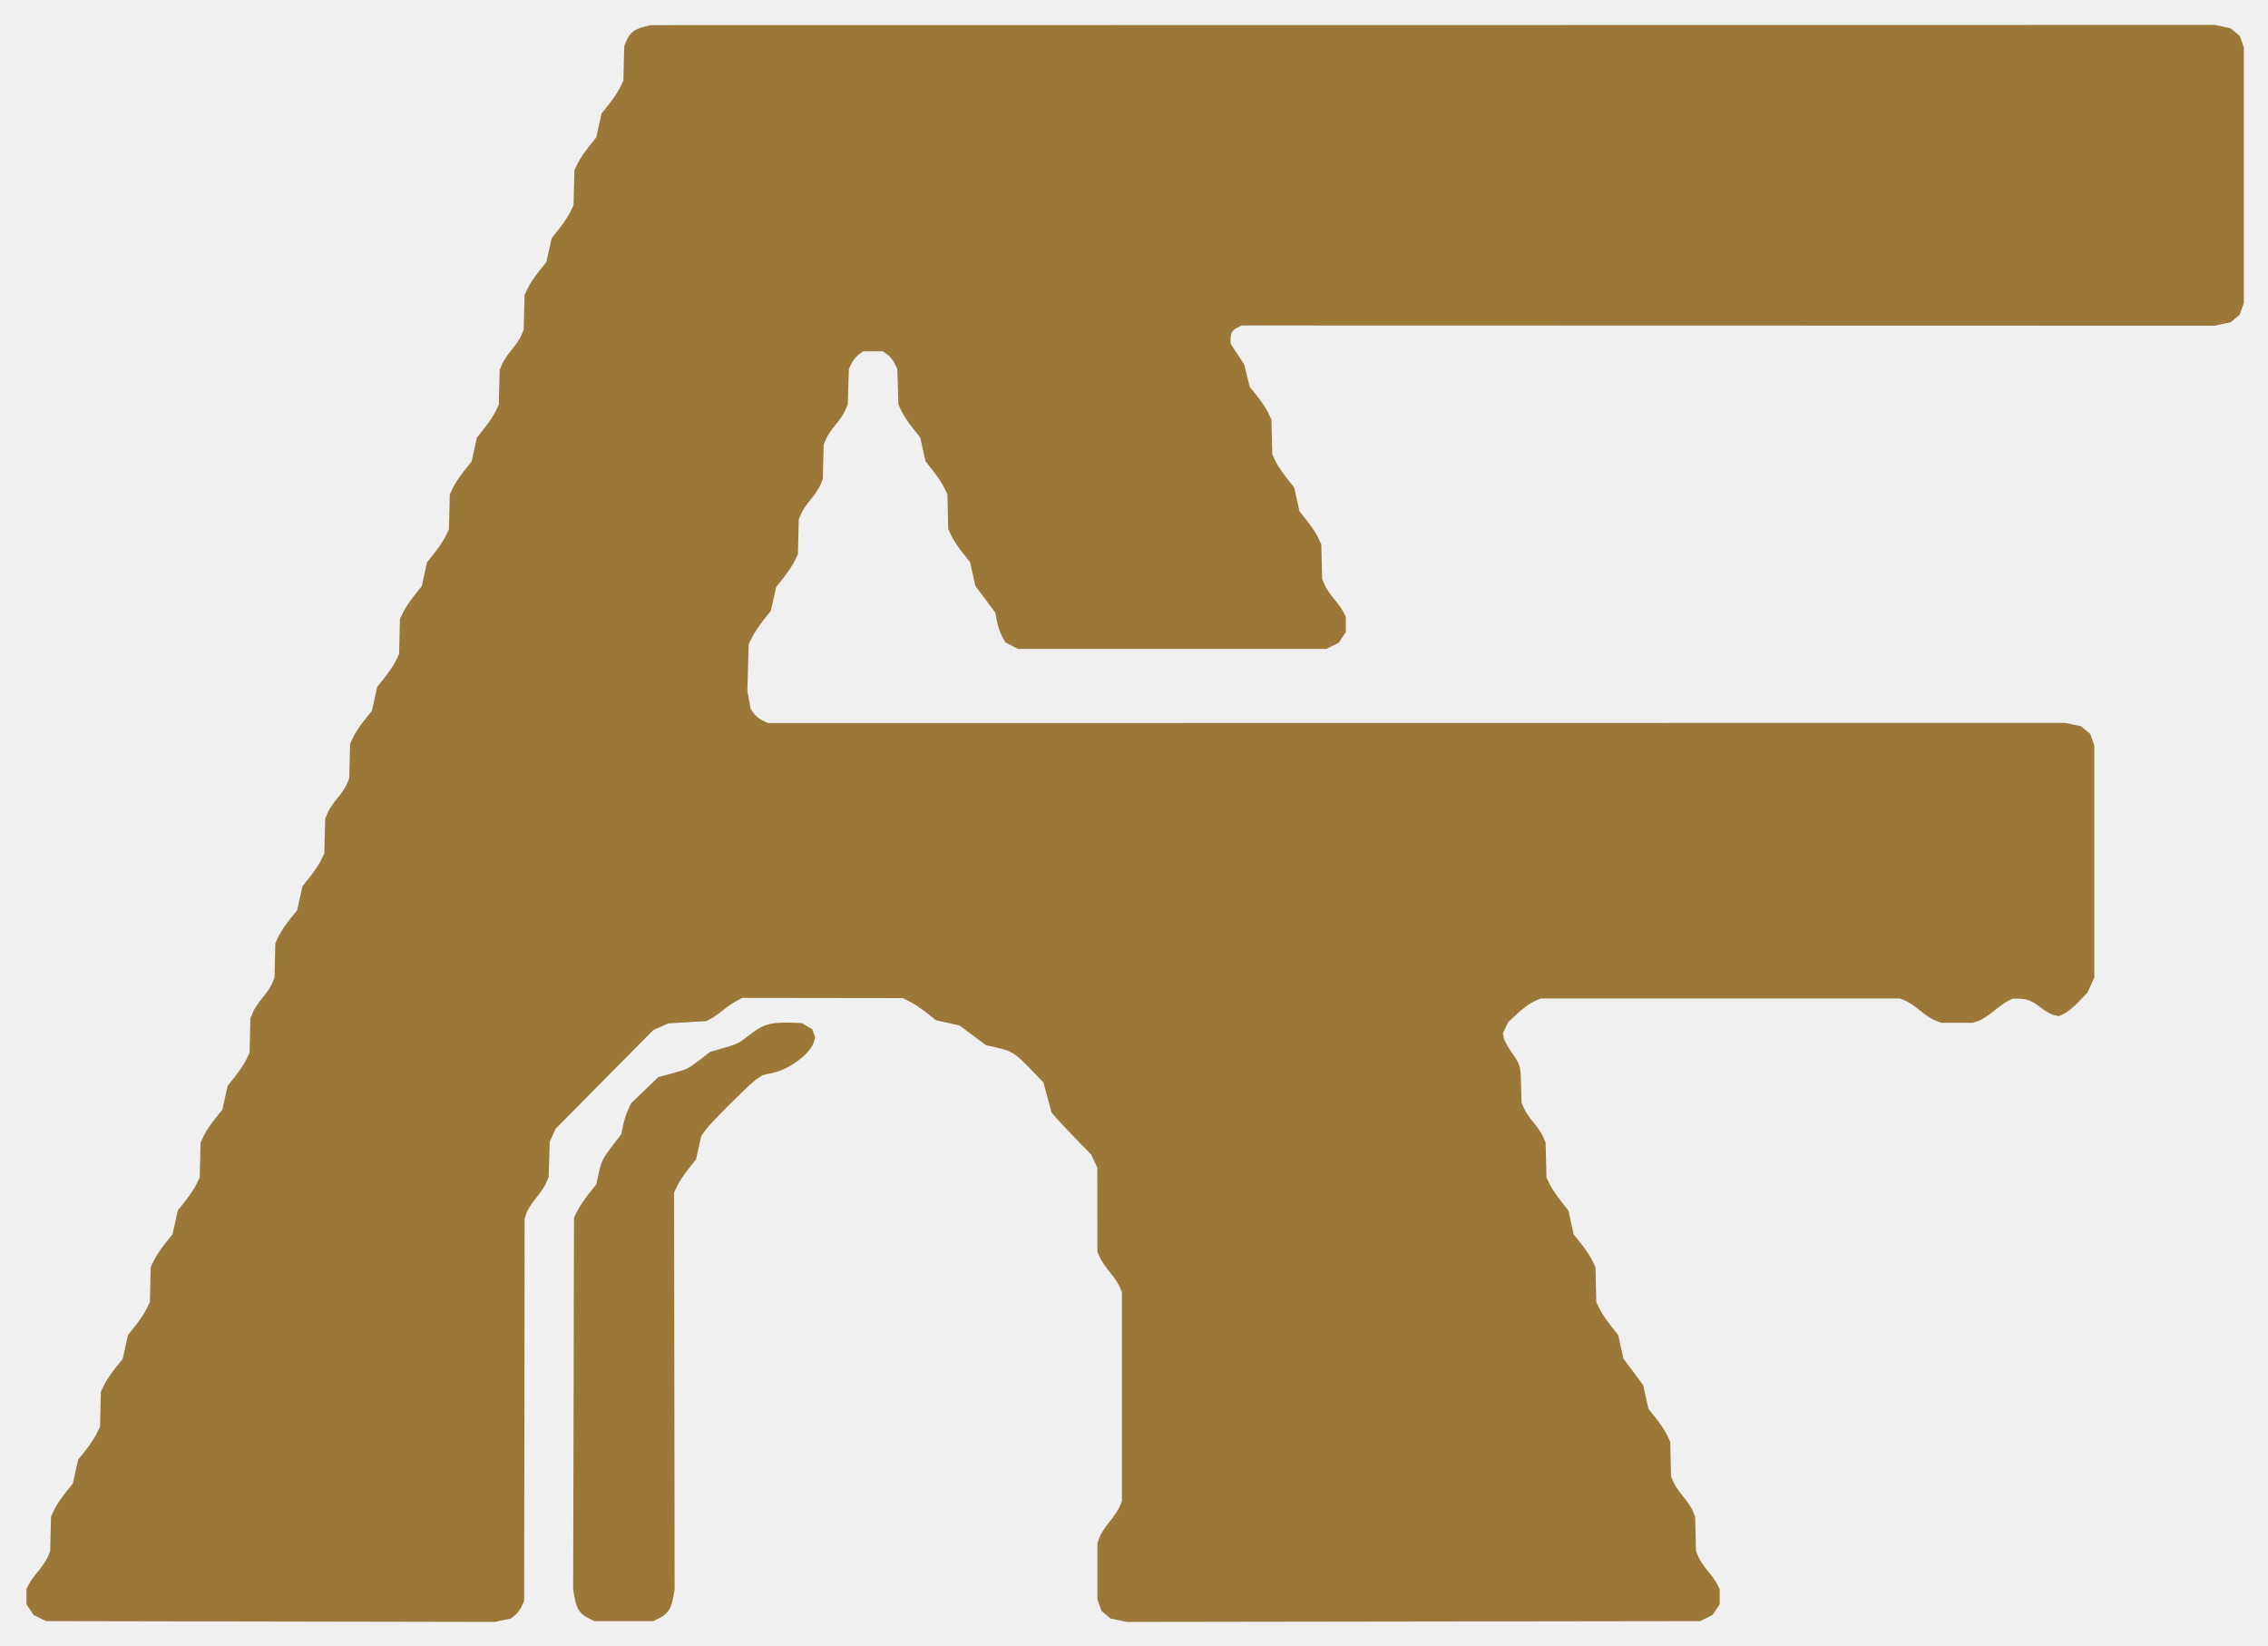
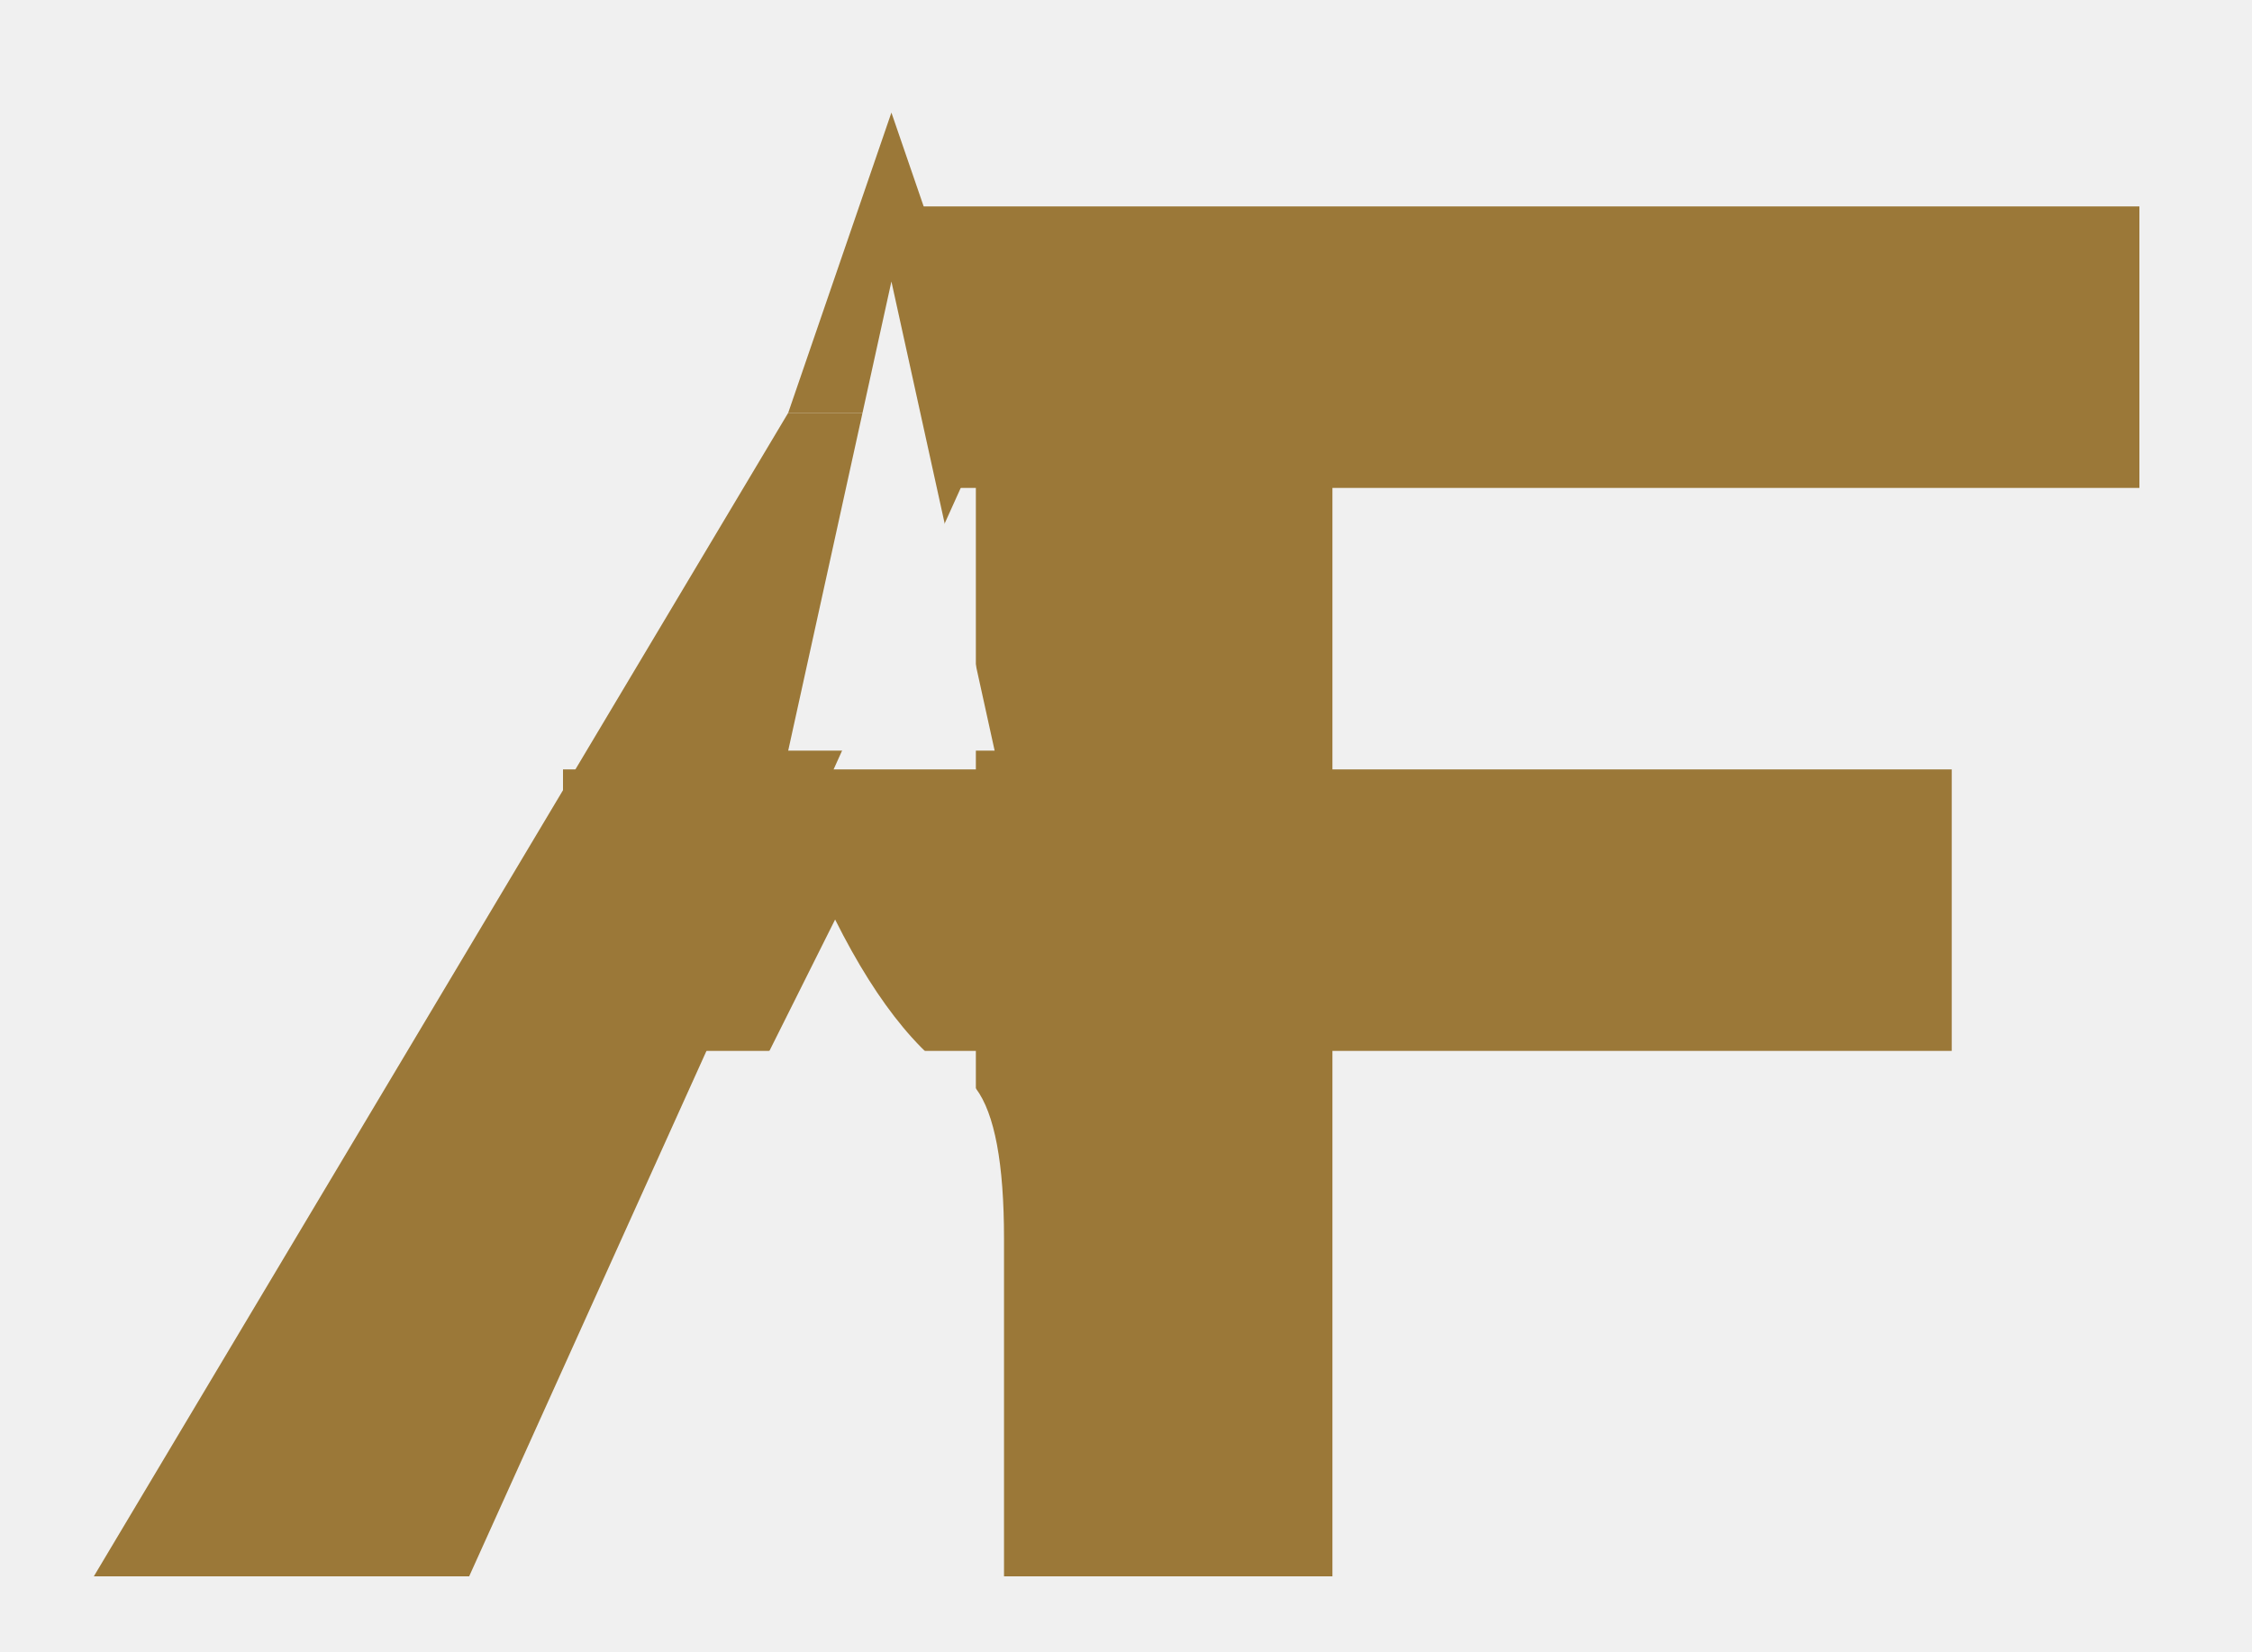
- <svg xmlns="http://www.w3.org/2000/svg" viewBox="0 0 1456 1056">
-   <path d="M 412.749 17.413 C 407.097 18.934, 404.250 21.260, 402.240 26 L 400.756 29.500 400.483 40.618 L 400.210 51.737 398.098 56.118 C 396.936 58.528, 393.774 63.292, 391.071 66.704 L 386.157 72.907 384.455 80.558 L 382.753 88.209 377.849 94.355 C 375.153 97.735, 372.002 102.491, 370.849 104.925 L 368.752 109.349 368.481 120.543 L 368.210 131.737 366.098 136.118 C 364.936 138.528, 361.774 143.292, 359.071 146.704 L 354.157 152.907 352.455 160.558 L 350.753 168.209 345.849 174.355 C 343.153 177.735, 340.002 182.491, 338.849 184.925 L 336.752 189.349 336.483 200.450 L 336.214 211.551 334.633 215.336 C 333.763 217.417, 331.022 221.496, 328.542 224.399 C 326.062 227.302, 323.295 231.437, 322.394 233.589 L 320.756 237.500 320.483 248.618 L 320.210 259.737 318.098 264.118 C 316.936 266.528, 313.774 271.292, 311.071 274.704 L 306.157 280.907 304.455 288.558 L 302.753 296.209 297.849 302.355 C 295.153 305.735, 292.002 310.491, 290.849 312.925 L 288.752 317.349 288.481 328.543 L 288.210 339.737 286.098 344.118 C 284.936 346.528, 281.774 351.292, 279.071 354.704 L 274.157 360.907 272.455 368.558 L 270.753 376.209 265.849 382.355 C 263.153 385.735, 260.002 390.491, 258.849 392.925 L 256.752 397.349 256.481 408.543 L 256.210 419.737 254.098 424.118 C 252.936 426.528, 249.774 431.292, 247.071 434.704 L 242.157 440.907 240.455 448.558 L 238.753 456.209 233.849 462.355 C 231.153 465.735, 228.002 470.491, 226.849 472.925 L 224.752 477.349 224.483 488.450 L 224.214 499.551 222.633 503.336 C 221.763 505.417, 219.022 509.496, 216.542 512.399 C 214.062 515.302, 211.295 519.437, 210.394 521.589 L 208.756 525.500 208.483 536.618 L 208.210 547.737 206.098 552.118 C 204.936 554.528, 201.774 559.292, 199.071 562.704 L 194.157 568.907 192.455 576.558 L 190.753 584.209 185.849 590.355 C 183.153 593.735, 180.002 598.491, 178.849 600.925 L 176.752 605.349 176.483 616.450 L 176.214 627.551 174.633 631.336 C 173.763 633.417, 171.022 637.496, 168.542 640.399 C 166.062 643.302, 163.295 647.437, 162.394 649.589 L 160.756 653.500 160.483 664.618 L 160.210 675.737 158.098 680.118 C 156.936 682.528, 153.774 687.292, 151.071 690.704 L 146.157 696.907 144.455 704.558 L 142.753 712.209 137.849 718.355 C 135.153 721.735, 132.002 726.491, 130.849 728.925 L 128.752 733.349 128.481 744.543 L 128.210 755.737 126.098 760.118 C 124.936 762.528, 121.774 767.292, 119.071 770.704 L 114.157 776.907 112.455 784.558 L 110.753 792.209 105.849 798.355 C 103.153 801.735, 100.002 806.491, 98.849 808.925 L 96.752 813.349 96.481 824.543 L 96.210 835.737 94.098 840.118 C 92.936 842.528, 89.774 847.292, 87.071 850.704 L 82.157 856.907 80.455 864.558 L 78.753 872.209 73.849 878.355 C 71.153 881.735, 68.002 886.491, 66.849 888.925 L 64.752 893.349 64.481 904.543 L 64.210 915.737 62.098 920.118 C 60.936 922.528, 57.774 927.292, 55.071 930.704 L 50.157 936.907 48.455 944.558 L 46.753 952.209 41.849 958.355 C 39.153 961.735, 36.002 966.491, 34.849 968.925 L 32.752 973.349 32.483 984.450 L 32.214 995.551 30.633 999.336 C 29.763 1001.417, 27.073 1005.456, 24.654 1008.310 C 22.236 1011.165, 19.524 1014.940, 18.628 1016.700 L 17 1019.901 17 1024.802 L 17 1029.704 19.263 1033.102 L 21.526 1036.500 25.513 1038.500 L 29.500 1040.500 173.500 1040.768 L 317.500 1041.036 322.689 1039.960 L 327.878 1038.883 330.560 1036.774 C 332.035 1035.614, 333.975 1033.052, 334.871 1031.082 L 336.500 1027.500 336.643 904.840 L 336.785 782.181 337.993 778.522 C 338.657 776.510, 341.435 772.178, 344.166 768.896 C 346.897 765.615, 349.829 761.260, 350.682 759.219 L 352.233 755.508 352.563 744.269 L 352.893 733.030 354.780 728.764 L 356.667 724.498 388.084 692.774 L 419.500 661.049 424.333 658.941 L 429.166 656.833 441.333 656.100 L 453.500 655.368 456.582 653.745 C 458.278 652.852, 461.621 650.487, 464.013 648.489 C 466.404 646.491, 470.192 643.876, 472.431 642.678 L 476.500 640.500 528 640.568 L 579.500 640.637 584 642.826 C 586.475 644.030, 591.292 647.226, 594.704 649.929 L 600.907 654.843 608.463 656.524 L 616.019 658.205 624.485 664.517 L 632.951 670.828 640.215 672.481 C 649.526 674.599, 651.976 676.179, 661.785 686.396 L 669.863 694.810 670.901 698.655 C 671.472 700.770, 672.646 705.106, 673.510 708.291 L 675.080 714.083 678.758 718.291 C 680.780 720.606, 686.500 726.663, 691.468 731.751 L 700.500 741.001 702.480 745.251 L 704.460 749.500 704.480 776.500 L 704.500 803.500 706.266 807.411 C 707.238 809.563, 710.062 813.698, 712.542 816.601 C 715.022 819.504, 717.771 823.594, 718.650 825.690 L 720.247 829.500 720.247 896.500 L 720.247 963.500 718.689 967.215 C 717.833 969.258, 714.897 973.615, 712.166 976.896 C 709.435 980.178, 706.593 984.581, 705.850 986.682 L 704.500 990.500 704.500 1008.500 L 704.500 1026.500 705.817 1030.217 L 707.134 1033.935 710.057 1036.394 L 712.980 1038.854 718.240 1039.943 L 723.500 1041.032 907.500 1040.766 L 1091.500 1040.500 1095.487 1038.500 L 1099.474 1036.500 1101.737 1033.102 L 1104 1029.704 1104 1024.802 L 1104 1019.901 1102.372 1016.700 C 1101.476 1014.940, 1098.764 1011.165, 1096.346 1008.310 C 1093.927 1005.456, 1091.237 1001.417, 1090.367 999.336 L 1088.786 995.551 1088.515 984.526 L 1088.244 973.500 1086.606 969.589 C 1085.705 967.437, 1082.938 963.302, 1080.458 960.399 C 1077.978 957.496, 1075.237 953.417, 1074.367 951.336 L 1072.786 947.551 1072.517 936.450 L 1072.248 925.349 1070.151 920.925 C 1068.998 918.491, 1065.847 913.735, 1063.151 910.355 L 1058.247 904.209 1056.555 896.603 L 1054.863 888.997 1048.534 880.508 L 1042.205 872.019 1040.524 864.463 L 1038.843 856.907 1033.929 850.704 C 1031.226 847.292, 1028.064 842.528, 1026.902 840.118 L 1024.790 835.737 1024.519 824.543 L 1024.248 813.349 1022.151 808.925 C 1020.998 806.491, 1017.847 801.735, 1015.151 798.355 L 1010.247 792.209 1008.545 784.558 L 1006.843 776.907 1001.929 770.704 C 999.226 767.292, 996.064 762.528, 994.902 760.118 L 992.790 755.737 992.517 744.618 L 992.244 733.500 990.606 729.589 C 989.705 727.437, 986.938 723.302, 984.458 720.399 C 981.978 717.496, 979.237 713.417, 978.367 711.336 L 976.786 707.551 976.490 696.526 C 976.147 683.719, 976.073 683.466, 970.331 675.300 C 967.932 671.890, 965.706 667.779, 965.383 666.165 L 964.796 663.232 966.510 659.620 L 968.224 656.008 974.338 650.348 C 977.700 647.235, 982.392 643.830, 984.763 642.780 L 989.076 640.873 1104.418 640.873 L 1219.760 640.873 1223.345 642.371 C 1225.316 643.195, 1229.615 646.103, 1232.896 648.834 C 1236.178 651.565, 1240.581 654.407, 1242.682 655.150 L 1246.500 656.500 1256.500 656.500 L 1266.500 656.500 1270.318 655.150 C 1272.419 654.407, 1276.717 651.652, 1279.871 649.028 C 1283.025 646.403, 1287.022 643.523, 1288.753 642.628 L 1291.901 641 1295.885 641 C 1301.189 641, 1304.485 642.360, 1310.578 647.061 C 1313.374 649.218, 1317.036 651.257, 1318.715 651.593 L 1321.768 652.204 1325.305 650.526 C 1327.250 649.603, 1331.371 646.195, 1334.464 642.952 L 1340.087 637.057 1342.294 632.279 L 1344.500 627.500 1344.500 553 L 1344.500 478.500 1343.183 474.783 L 1341.866 471.065 1338.962 468.622 L 1336.058 466.178 1330.901 465.072 L 1325.743 463.966 909.346 464.018 L 492.949 464.070 489.455 462.412 C 487.533 461.500, 485.060 459.488, 483.958 457.941 L 481.956 455.130 480.872 449.315 L 479.788 443.500 480.207 428.500 L 480.626 413.500 482.820 409 C 484.027 406.525, 487.226 401.708, 489.929 398.296 L 494.843 392.093 496.545 384.442 L 498.247 376.791 503.151 370.645 C 505.847 367.265, 508.998 362.509, 510.151 360.075 L 512.248 355.651 512.517 344.550 L 512.786 333.449 514.367 329.664 C 515.237 327.583, 517.978 323.504, 520.458 320.601 C 522.938 317.698, 525.705 313.563, 526.606 311.411 L 528.244 307.500 528.515 296.474 L 528.786 285.449 530.367 281.664 C 531.237 279.583, 533.978 275.504, 536.458 272.601 C 538.938 269.698, 541.706 265.563, 542.608 263.411 L 544.249 259.500 544.597 248.135 L 544.945 236.770 546.723 233.200 C 547.700 231.236, 549.770 228.700, 551.323 227.565 L 554.147 225.500 560.500 225.500 L 566.853 225.500 569.677 227.565 C 571.230 228.700, 573.300 231.236, 574.277 233.200 L 576.055 236.770 576.399 248.200 L 576.743 259.631 578.845 264.065 C 580 266.504, 583.153 271.265, 585.849 274.645 L 590.753 280.791 592.455 288.442 L 594.157 296.093 599.071 302.296 C 601.774 305.708, 604.936 310.472, 606.098 312.882 L 608.210 317.263 608.481 328.457 L 608.752 339.651 610.849 344.075 C 612.002 346.509, 615.153 351.265, 617.849 354.645 L 622.753 360.791 624.445 368.397 L 626.137 376.003 632.534 384.584 L 638.932 393.165 640.070 398.950 C 640.696 402.132, 642.174 406.443, 643.354 408.529 L 645.500 412.323 649.500 414.412 L 653.500 416.500 752.500 416.500 L 851.500 416.500 855.487 414.500 L 859.474 412.500 861.737 409.102 L 864 405.704 864 400.802 L 864 395.901 862.372 392.700 C 861.476 390.940, 858.764 387.165, 856.346 384.310 C 853.927 381.456, 851.237 377.417, 850.367 375.336 L 848.786 371.551 848.517 360.450 L 848.248 349.349 846.151 344.925 C 844.998 342.491, 841.847 337.735, 839.151 334.355 L 834.247 328.209 832.545 320.558 L 830.843 312.907 825.929 306.704 C 823.226 303.292, 820.064 298.528, 818.902 296.118 L 816.790 291.737 816.519 280.543 L 816.248 269.349 814.151 264.925 C 812.998 262.491, 809.854 257.743, 807.165 254.373 L 802.276 248.246 800.524 241.098 L 798.772 233.950 794.386 227.272 L 790 220.594 790 217.879 C 790 213.778, 790.950 212.077, 794.172 210.411 L 797.102 208.896 1109.384 208.973 L 1421.666 209.051 1426.862 207.936 L 1432.058 206.822 1434.962 204.378 L 1437.866 201.935 1439.183 198.217 L 1440.500 194.500 1440.500 112.500 L 1440.500 30.500 1439.183 26.783 L 1437.866 23.065 1434.962 20.622 L 1432.058 18.178 1426.980 17.089 L 1421.902 16 919.701 16.067 L 417.500 16.135 412.749 17.413 M 495.326 656.987 C 489.951 658.124, 486.823 659.799, 479.714 665.351 C 473.968 669.838, 472.756 670.385, 461.788 673.442 L 456.075 675.034 449.788 679.850 C 441.675 686.065, 441.073 686.360, 431.044 689.057 L 422.588 691.330 413.873 699.732 L 405.158 708.133 403.197 712.317 C 402.118 714.617, 400.702 719.085, 400.048 722.243 L 398.861 727.987 394.180 734.067 C 386.912 743.510, 386.137 744.997, 384.389 752.856 L 382.752 760.213 377.883 766.357 C 375.206 769.735, 371.999 774.525, 370.757 777 L 368.500 781.500 368.230 900.917 L 367.960 1020.334 368.984 1025.917 C 370.229 1032.703, 372.387 1035.869, 377.565 1038.500 L 381.500 1040.500 400.500 1040.500 L 419.500 1040.500 423.435 1038.500 C 428.575 1035.888, 430.746 1032.730, 432.030 1026 L 433.079 1020.500 432.915 892.926 L 432.751 765.352 434.883 760.926 C 436.055 758.492, 439.226 753.708, 441.929 750.296 L 446.843 744.093 448.518 736.563 L 450.193 729.033 452.935 725.267 C 456.695 720.102, 481.688 695.284, 486 692.433 L 489.500 690.120 496.478 688.521 C 507.600 685.974, 520.759 675.793, 522.645 668.277 L 523.287 665.719 522.388 663.162 L 521.489 660.606 518.105 658.629 L 514.721 656.653 507.111 656.379 C 502.925 656.228, 497.622 656.501, 495.326 656.987" fill="#9B7838" />
+ <svg xmlns="http://www.w3.org/2000/svg" viewBox="0 0 120 88">
+   <defs>
+     <mask id="m" maskUnits="userSpaceOnUse" x="0" y="0" width="120" height="88">
+       <g fill="#fff">
+         <polygon points="5,84 25,84 53,22 42,22" />
+         <polygon points="42,22 53,22 47.5,6" />
+         <rect x="52" y="22" width="19" height="62" />
+         <rect x="46" y="11" width="68" height="15" />
+         <rect x="30" y="41" width="74" height="15" />
+       </g>
+       <g fill="#000">
+         <polygon points="47.5,15 53,40 42,40" />
+         <path d="M 36 84 L 36 65 Q 36 58 41 56 L 44.5 49 Q 48 56 52 58 Q 53.5 60 53.5 66 L 53.5 84 Z" />
+       </g>
+     </mask>
+   </defs>
+   <rect width="120" height="88" fill="#9B7838" mask="url(#m)" />
</svg>
